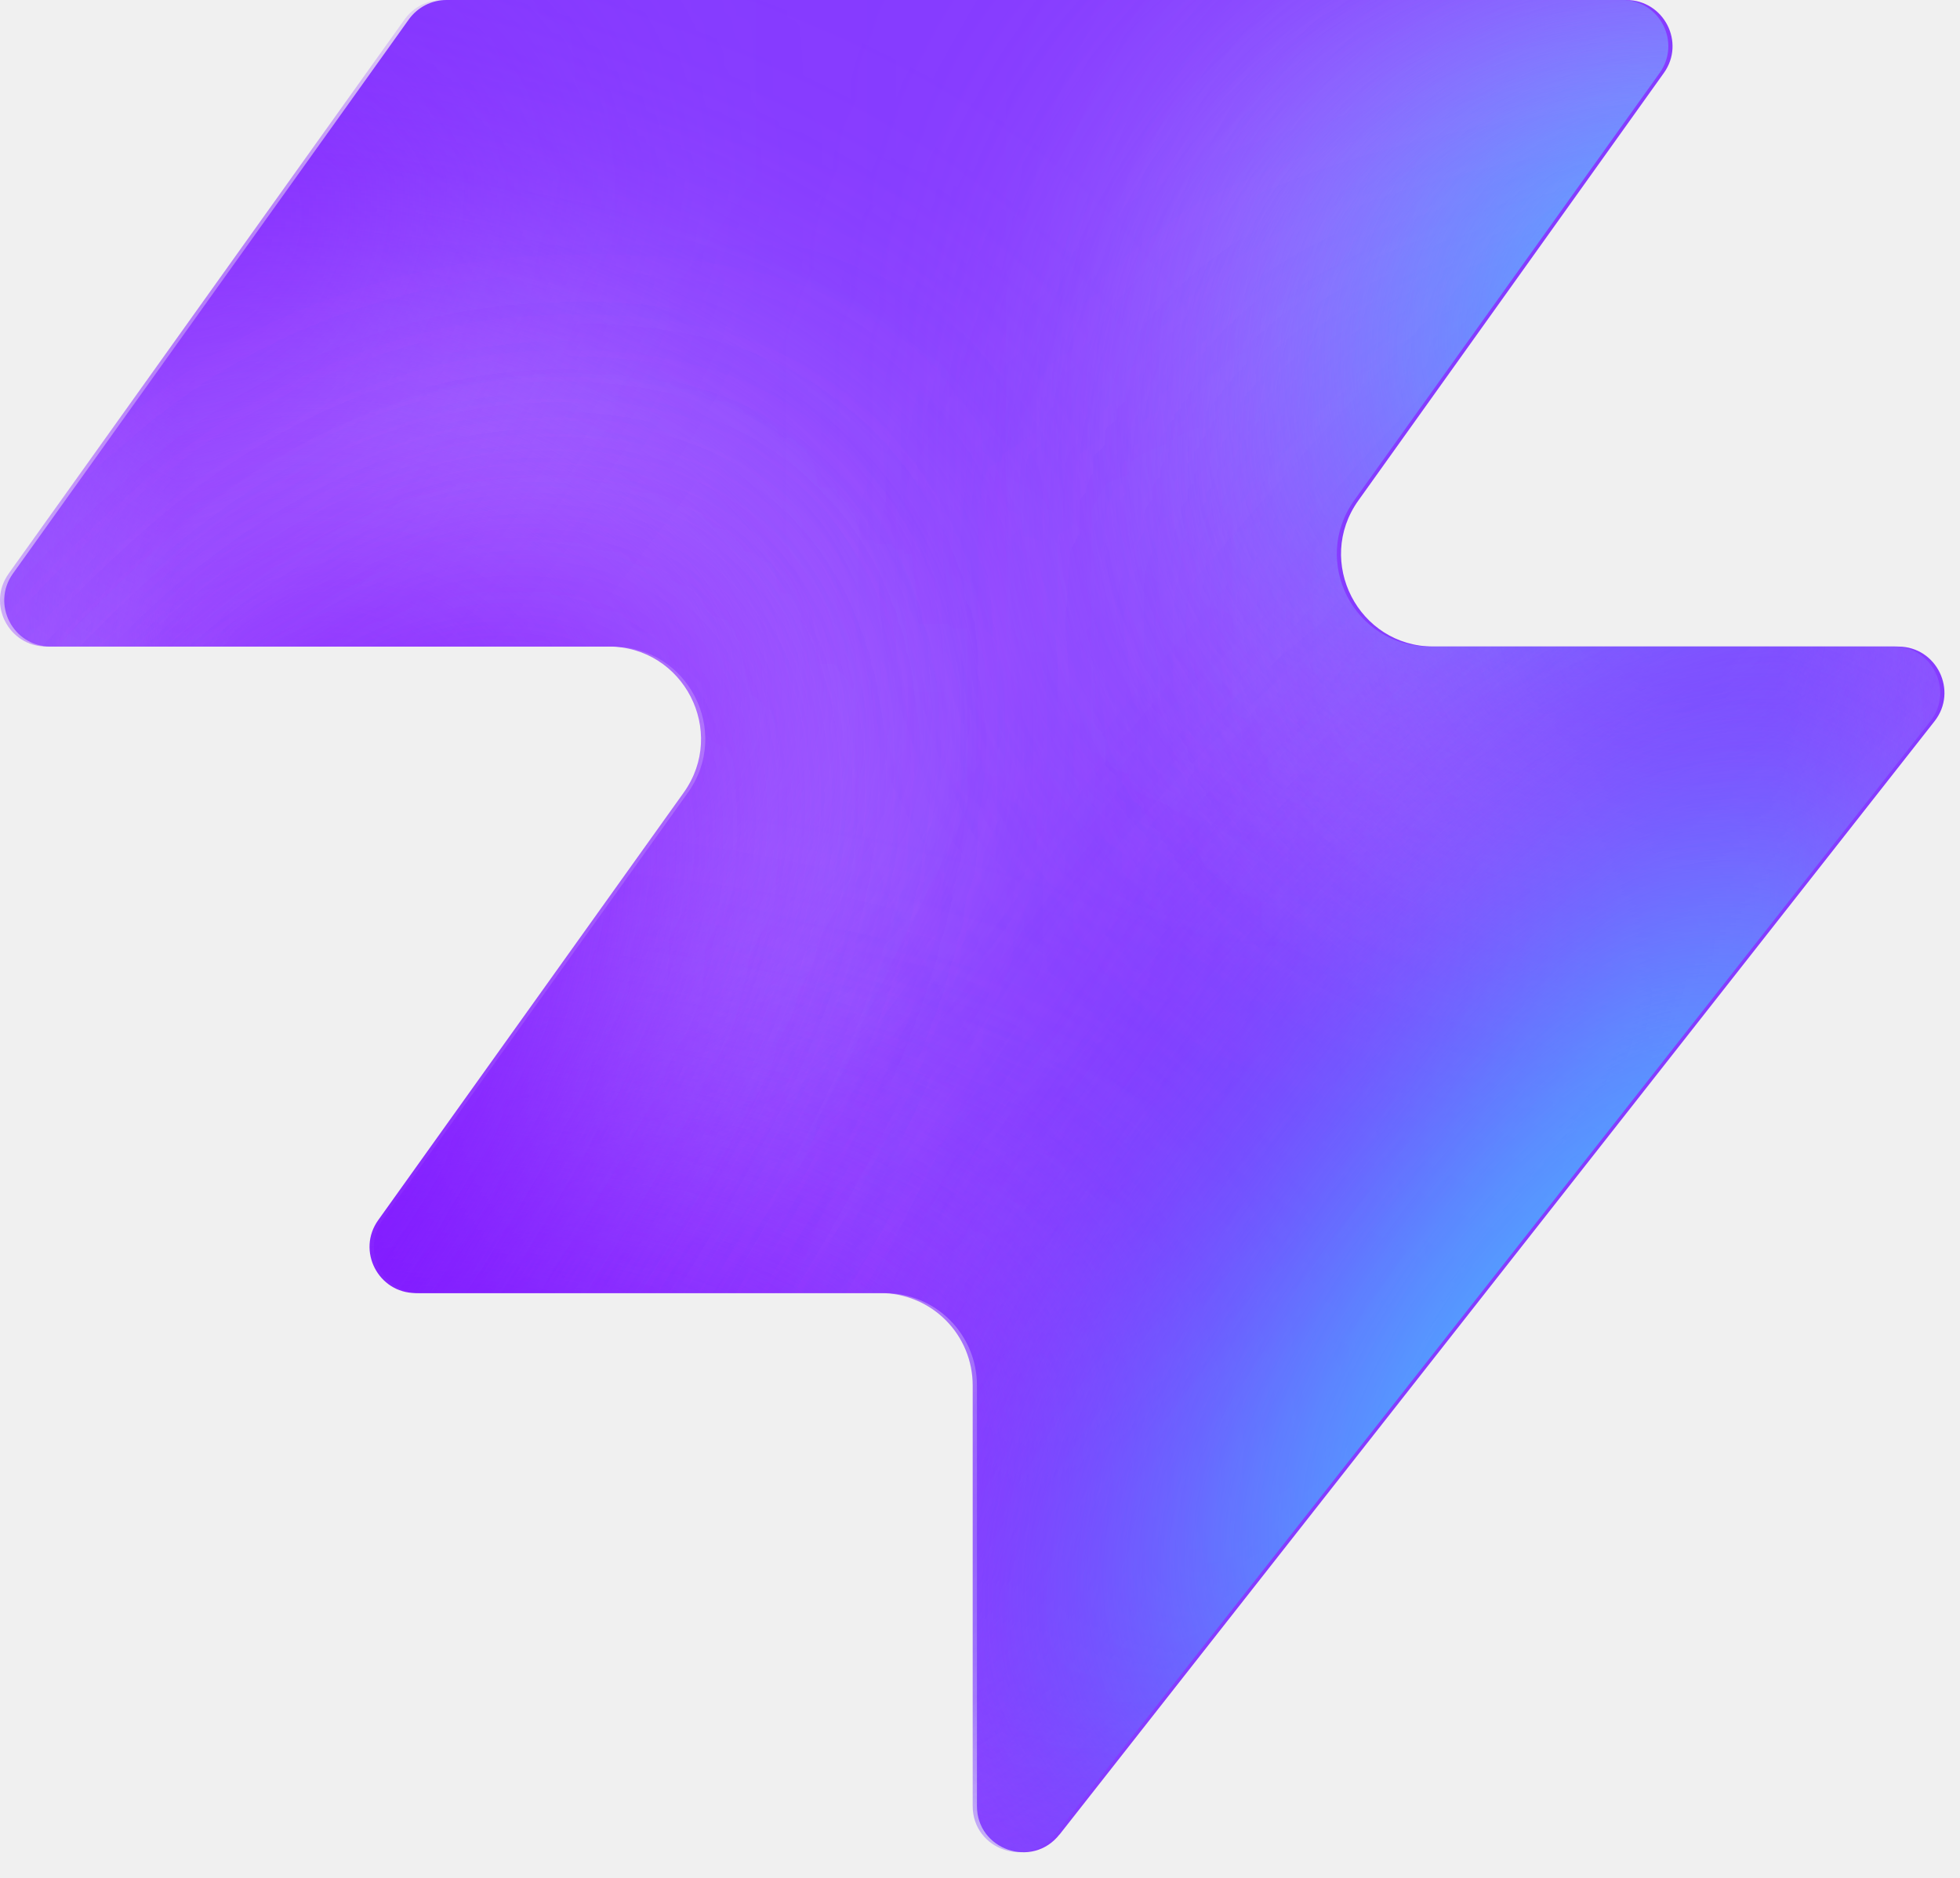
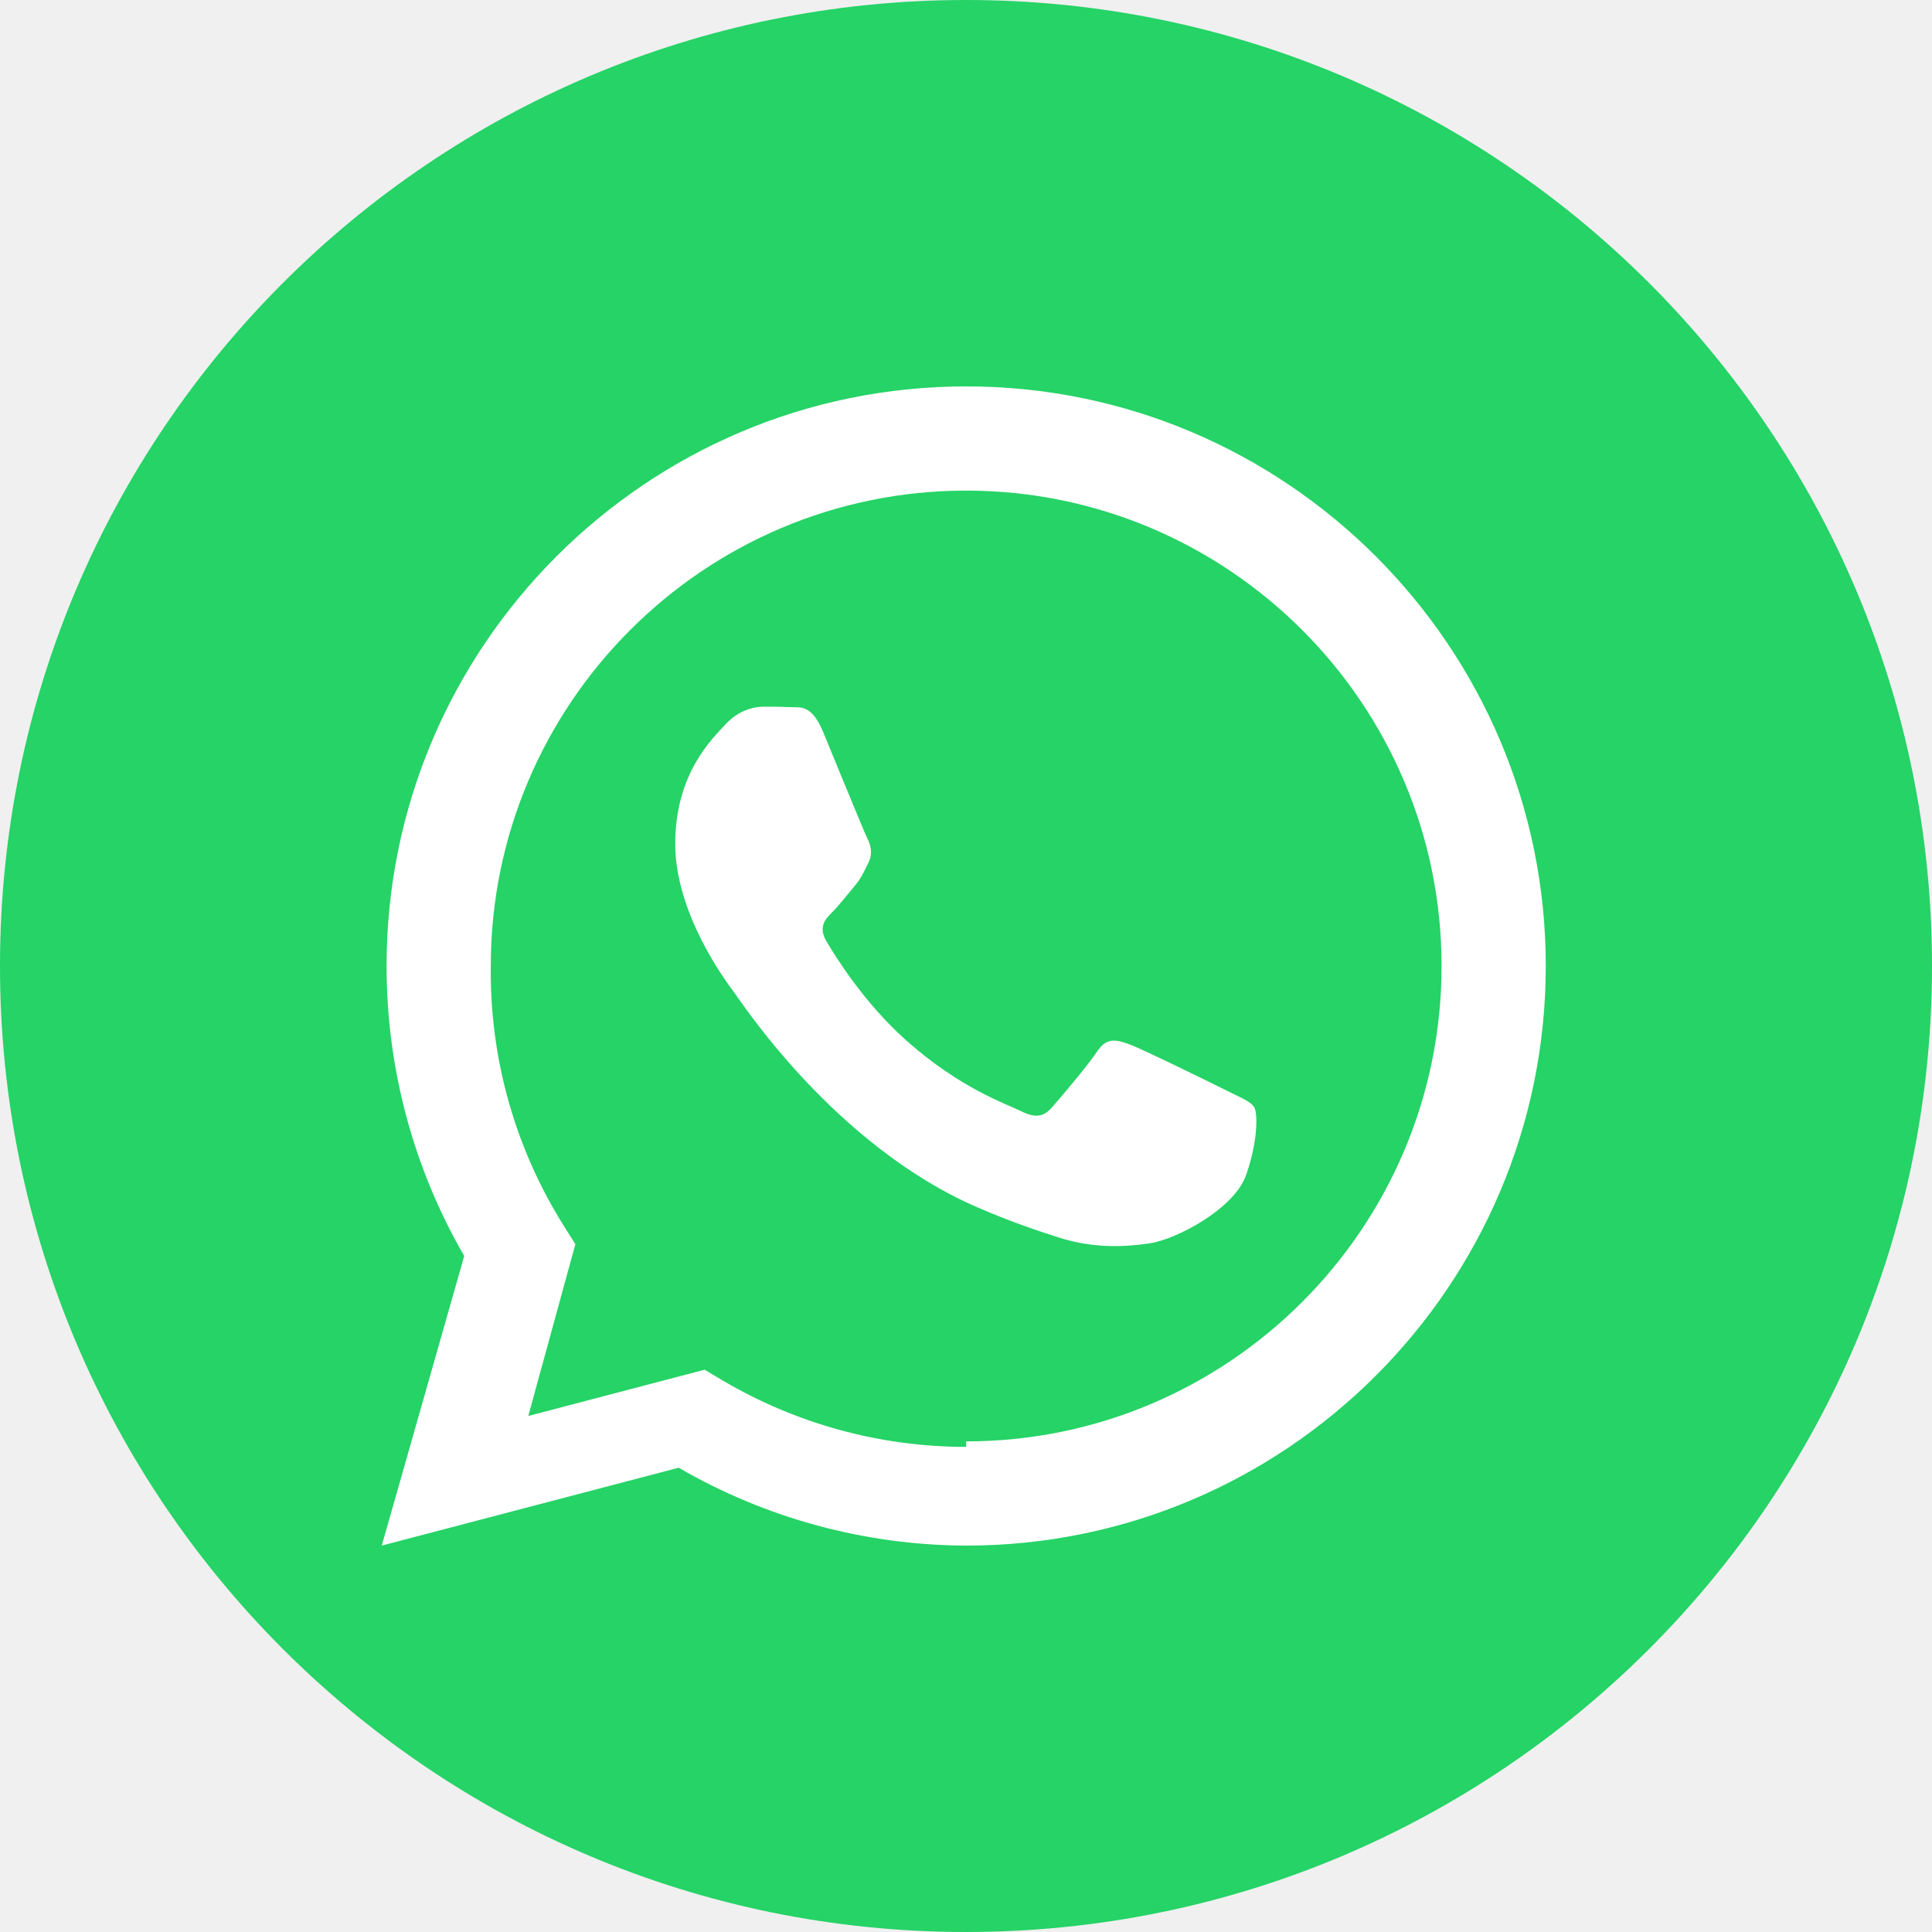
- <svg xmlns="http://www.w3.org/2000/svg" width="48" height="46" fill="none" viewBox="0 0 48 46">
-   <path fill="#863bff" d="M25.946 44.938c-.664.845-2.021.375-2.021-.698V33.937a2.26 2.26 0 0 0-2.262-2.262H10.287c-.92 0-1.456-1.04-.92-1.788l7.48-10.471c1.07-1.497 0-3.578-1.842-3.578H1.237c-.92 0-1.456-1.04-.92-1.788L10.013.474c.214-.297.556-.474.92-.474h28.894c.92 0 1.456 1.04.92 1.788l-7.48 10.471c-1.07 1.498 0 3.579 1.842 3.579h11.377c.943 0 1.473 1.088.89 1.83L25.947 44.94z" style="fill:#863bff;fill:color(display-p3 .525 .23 1);fill-opacity:1" />
-   <mask id="a" width="48" height="46" x="0" y="0" maskUnits="userSpaceOnUse" style="mask-type:alpha">
-     <path fill="#000" d="M25.842 44.938c-.664.844-2.021.375-2.021-.698V33.937a2.26 2.26 0 0 0-2.262-2.262H10.183c-.92 0-1.456-1.04-.92-1.788l7.48-10.471c1.07-1.498 0-3.579-1.842-3.579H1.133c-.92 0-1.456-1.04-.92-1.787L9.91.473c.214-.297.556-.474.92-.474h28.894c.92 0 1.456 1.04.92 1.788l-7.48 10.471c-1.07 1.498 0 3.578 1.842 3.578h11.377c.943 0 1.473 1.088.89 1.832L25.843 44.94z" style="fill:#000;fill-opacity:1" />
-   </mask>
-   <g mask="url(#a)">
-     <g filter="url(#b)">
-       <ellipse cx="5.508" cy="14.704" fill="#ede6ff" rx="5.508" ry="14.704" style="fill:#ede6ff;fill:color(display-p3 .927 .903 1);fill-opacity:1" transform="matrix(.00324 1 1 -.00324 -4.47 31.516)" />
-     </g>
-     <g filter="url(#c)">
-       <ellipse cx="10.399" cy="29.851" fill="#ede6ff" rx="10.399" ry="29.851" style="fill:#ede6ff;fill:color(display-p3 .927 .903 1);fill-opacity:1" transform="matrix(.00324 1 1 -.00324 -39.328 7.883)" />
-     </g>
-     <g filter="url(#d)">
-       <ellipse cx="5.508" cy="30.487" fill="#7e14ff" rx="5.508" ry="30.487" style="fill:#7e14ff;fill:color(display-p3 .492 .077 1);fill-opacity:1" transform="rotate(89.814 -25.913 -14.639)scale(1 -1)" />
-     </g>
-     <g filter="url(#e)">
-       <ellipse cx="5.508" cy="30.599" fill="#7e14ff" rx="5.508" ry="30.599" style="fill:#7e14ff;fill:color(display-p3 .492 .077 1);fill-opacity:1" transform="rotate(89.814 -32.644 -3.334)scale(1 -1)" />
-     </g>
-     <g filter="url(#f)">
-       <ellipse cx="5.508" cy="30.599" fill="#7e14ff" rx="5.508" ry="30.599" style="fill:#7e14ff;fill:color(display-p3 .492 .077 1);fill-opacity:1" transform="matrix(.00324 1 1 -.00324 -34.34 30.47)" />
-     </g>
-     <g filter="url(#g)">
-       <ellipse cx="14.072" cy="22.078" fill="#ede6ff" rx="14.072" ry="22.078" style="fill:#ede6ff;fill:color(display-p3 .927 .903 1);fill-opacity:1" transform="rotate(93.35 24.506 48.493)scale(-1 1)" />
-     </g>
-     <g filter="url(#h)">
-       <ellipse cx="3.47" cy="21.501" fill="#7e14ff" rx="3.47" ry="21.501" style="fill:#7e14ff;fill:color(display-p3 .492 .077 1);fill-opacity:1" transform="rotate(89.009 28.708 47.59)scale(-1 1)" />
-     </g>
-     <g filter="url(#i)">
-       <ellipse cx="3.47" cy="21.501" fill="#7e14ff" rx="3.47" ry="21.501" style="fill:#7e14ff;fill:color(display-p3 .492 .077 1);fill-opacity:1" transform="rotate(89.009 28.708 47.59)scale(-1 1)" />
-     </g>
-     <g filter="url(#j)">
-       <ellipse cx=".387" cy="8.972" fill="#7e14ff" rx="4.407" ry="29.108" style="fill:#7e14ff;fill:color(display-p3 .492 .077 1);fill-opacity:1" transform="rotate(39.51 .387 8.972)" />
-     </g>
-     <g filter="url(#k)">
-       <ellipse cx="47.523" cy="-6.092" fill="#7e14ff" rx="4.407" ry="29.108" style="fill:#7e14ff;fill:color(display-p3 .492 .077 1);fill-opacity:1" transform="rotate(37.892 47.523 -6.092)" />
-     </g>
-     <g filter="url(#l)">
-       <ellipse cx="41.412" cy="6.333" fill="#47bfff" rx="5.971" ry="9.665" style="fill:#47bfff;fill:color(display-p3 .28 .748 1);fill-opacity:1" transform="rotate(37.892 41.412 6.333)" />
-     </g>
-     <g filter="url(#m)">
-       <ellipse cx="-1.879" cy="38.332" fill="#7e14ff" rx="4.407" ry="29.108" style="fill:#7e14ff;fill:color(display-p3 .492 .077 1);fill-opacity:1" transform="rotate(37.892 -1.88 38.332)" />
-     </g>
-     <g filter="url(#n)">
-       <ellipse cx="-1.879" cy="38.332" fill="#7e14ff" rx="4.407" ry="29.108" style="fill:#7e14ff;fill:color(display-p3 .492 .077 1);fill-opacity:1" transform="rotate(37.892 -1.88 38.332)" />
-     </g>
-     <g filter="url(#o)">
-       <ellipse cx="35.651" cy="29.907" fill="#7e14ff" rx="4.407" ry="29.108" style="fill:#7e14ff;fill:color(display-p3 .492 .077 1);fill-opacity:1" transform="rotate(37.892 35.651 29.907)" />
-     </g>
-     <g filter="url(#p)">
-       <ellipse cx="38.418" cy="32.4" fill="#47bfff" rx="5.971" ry="15.297" style="fill:#47bfff;fill:color(display-p3 .28 .748 1);fill-opacity:1" transform="rotate(37.892 38.418 32.4)" />
-     </g>
-   </g>
-   <defs>
-     <filter id="b" width="60.045" height="41.654" x="-19.77" y="16.149" color-interpolation-filters="sRGB" filterUnits="userSpaceOnUse">
-       <feFlood flood-opacity="0" result="BackgroundImageFix" />
-       <feBlend in="SourceGraphic" in2="BackgroundImageFix" result="shape" />
-       <feGaussianBlur result="effect1_foregroundBlur_2002_17158" stdDeviation="7.659" />
-     </filter>
-     <filter id="c" width="90.34" height="51.437" x="-54.613" y="-7.533" color-interpolation-filters="sRGB" filterUnits="userSpaceOnUse">
-       <feFlood flood-opacity="0" result="BackgroundImageFix" />
-       <feBlend in="SourceGraphic" in2="BackgroundImageFix" result="shape" />
-       <feGaussianBlur result="effect1_foregroundBlur_2002_17158" stdDeviation="7.659" />
-     </filter>
-     <filter id="d" width="79.355" height="29.4" x="-49.64" y="2.03" color-interpolation-filters="sRGB" filterUnits="userSpaceOnUse">
-       <feFlood flood-opacity="0" result="BackgroundImageFix" />
-       <feBlend in="SourceGraphic" in2="BackgroundImageFix" result="shape" />
-       <feGaussianBlur result="effect1_foregroundBlur_2002_17158" stdDeviation="4.596" />
-     </filter>
-     <filter id="e" width="79.579" height="29.4" x="-45.045" y="20.029" color-interpolation-filters="sRGB" filterUnits="userSpaceOnUse">
-       <feFlood flood-opacity="0" result="BackgroundImageFix" />
-       <feBlend in="SourceGraphic" in2="BackgroundImageFix" result="shape" />
-       <feGaussianBlur result="effect1_foregroundBlur_2002_17158" stdDeviation="4.596" />
-     </filter>
-     <filter id="f" width="79.579" height="29.4" x="-43.513" y="21.178" color-interpolation-filters="sRGB" filterUnits="userSpaceOnUse">
-       <feFlood flood-opacity="0" result="BackgroundImageFix" />
-       <feBlend in="SourceGraphic" in2="BackgroundImageFix" result="shape" />
-       <feGaussianBlur result="effect1_foregroundBlur_2002_17158" stdDeviation="4.596" />
-     </filter>
-     <filter id="g" width="74.749" height="58.852" x="15.756" y="-17.901" color-interpolation-filters="sRGB" filterUnits="userSpaceOnUse">
-       <feFlood flood-opacity="0" result="BackgroundImageFix" />
-       <feBlend in="SourceGraphic" in2="BackgroundImageFix" result="shape" />
-       <feGaussianBlur result="effect1_foregroundBlur_2002_17158" stdDeviation="7.659" />
-     </filter>
-     <filter id="h" width="61.377" height="25.362" x="23.548" y="2.284" color-interpolation-filters="sRGB" filterUnits="userSpaceOnUse">
-       <feFlood flood-opacity="0" result="BackgroundImageFix" />
-       <feBlend in="SourceGraphic" in2="BackgroundImageFix" result="shape" />
-       <feGaussianBlur result="effect1_foregroundBlur_2002_17158" stdDeviation="4.596" />
-     </filter>
-     <filter id="i" width="61.377" height="25.362" x="23.548" y="2.284" color-interpolation-filters="sRGB" filterUnits="userSpaceOnUse">
-       <feFlood flood-opacity="0" result="BackgroundImageFix" />
-       <feBlend in="SourceGraphic" in2="BackgroundImageFix" result="shape" />
-       <feGaussianBlur result="effect1_foregroundBlur_2002_17158" stdDeviation="4.596" />
-     </filter>
-     <filter id="j" width="56.045" height="63.649" x="-27.636" y="-22.853" color-interpolation-filters="sRGB" filterUnits="userSpaceOnUse">
-       <feFlood flood-opacity="0" result="BackgroundImageFix" />
-       <feBlend in="SourceGraphic" in2="BackgroundImageFix" result="shape" />
-       <feGaussianBlur result="effect1_foregroundBlur_2002_17158" stdDeviation="4.596" />
-     </filter>
-     <filter id="k" width="54.814" height="64.646" x="20.116" y="-38.415" color-interpolation-filters="sRGB" filterUnits="userSpaceOnUse">
-       <feFlood flood-opacity="0" result="BackgroundImageFix" />
-       <feBlend in="SourceGraphic" in2="BackgroundImageFix" result="shape" />
-       <feGaussianBlur result="effect1_foregroundBlur_2002_17158" stdDeviation="4.596" />
-     </filter>
-     <filter id="l" width="33.541" height="35.313" x="24.641" y="-11.323" color-interpolation-filters="sRGB" filterUnits="userSpaceOnUse">
-       <feFlood flood-opacity="0" result="BackgroundImageFix" />
-       <feBlend in="SourceGraphic" in2="BackgroundImageFix" result="shape" />
-       <feGaussianBlur result="effect1_foregroundBlur_2002_17158" stdDeviation="4.596" />
-     </filter>
-     <filter id="m" width="54.814" height="64.646" x="-29.286" y="6.009" color-interpolation-filters="sRGB" filterUnits="userSpaceOnUse">
-       <feFlood flood-opacity="0" result="BackgroundImageFix" />
-       <feBlend in="SourceGraphic" in2="BackgroundImageFix" result="shape" />
-       <feGaussianBlur result="effect1_foregroundBlur_2002_17158" stdDeviation="4.596" />
-     </filter>
-     <filter id="n" width="54.814" height="64.646" x="-29.286" y="6.009" color-interpolation-filters="sRGB" filterUnits="userSpaceOnUse">
-       <feFlood flood-opacity="0" result="BackgroundImageFix" />
-       <feBlend in="SourceGraphic" in2="BackgroundImageFix" result="shape" />
-       <feGaussianBlur result="effect1_foregroundBlur_2002_17158" stdDeviation="4.596" />
-     </filter>
-     <filter id="o" width="54.814" height="64.646" x="8.244" y="-2.416" color-interpolation-filters="sRGB" filterUnits="userSpaceOnUse">
-       <feFlood flood-opacity="0" result="BackgroundImageFix" />
-       <feBlend in="SourceGraphic" in2="BackgroundImageFix" result="shape" />
-       <feGaussianBlur result="effect1_foregroundBlur_2002_17158" stdDeviation="4.596" />
-     </filter>
-     <filter id="p" width="39.409" height="43.623" x="18.713" y="10.588" color-interpolation-filters="sRGB" filterUnits="userSpaceOnUse">
-       <feFlood flood-opacity="0" result="BackgroundImageFix" />
-       <feBlend in="SourceGraphic" in2="BackgroundImageFix" result="shape" />
-       <feGaussianBlur result="effect1_foregroundBlur_2002_17158" stdDeviation="4.596" />
-     </filter>
-   </defs>
+ <svg xmlns="http://www.w3.org/2000/svg" viewBox="0 0 32 32">
+   <circle cx="16" cy="16" r="16" fill="#25D366" />
+   <path fill="#FFFFFF" d="M16.003 6.4c-5.294 0-9.6 4.306-9.6 9.6 0 1.693.443 3.346 1.286 4.803L6.323 25.6l4.918-1.29A9.56 9.56 0 0 0 16.003 25.6c5.294 0 9.6-4.306 9.6-9.6s-4.306-9.6-9.6-9.6Zm0 17.565a7.93 7.93 0 0 1-4.043-1.106l-.29-.172-2.92.766.78-2.845-.189-.3A7.9 7.9 0 0 1 8.129 16c0-4.341 3.532-7.874 7.874-7.874S23.877 11.659 23.877 16s-3.532 7.874-7.874 7.874Zm4.321-5.898c-.237-.119-1.401-.691-1.619-.77-.217-.079-.375-.119-.533.119-.158.237-.611.77-.75.928-.138.158-.276.178-.513.059-.237-.119-1-.369-1.905-1.176-.704-.628-1.179-1.404-1.318-1.641-.138-.237-.014-.365.104-.483.106-.106.237-.276.355-.415.119-.138.158-.237.237-.395.079-.158.04-.296-.02-.415-.059-.119-.533-1.284-.73-1.758-.192-.462-.387-.4-.533-.407a9.1 9.1 0 0 0-.454-.008c-.158 0-.415.059-.632.296-.217.237-.829.81-.829 1.975s.849 2.291.967 2.449c.119.158 1.67 2.55 4.046 3.576.565.244 1.006.39 1.35.499.567.18 1.084.155 1.492.094.455-.068 1.401-.573 1.598-1.126.197-.553.197-1.027.138-1.126-.059-.099-.217-.158-.454-.276Z" />
</svg>
